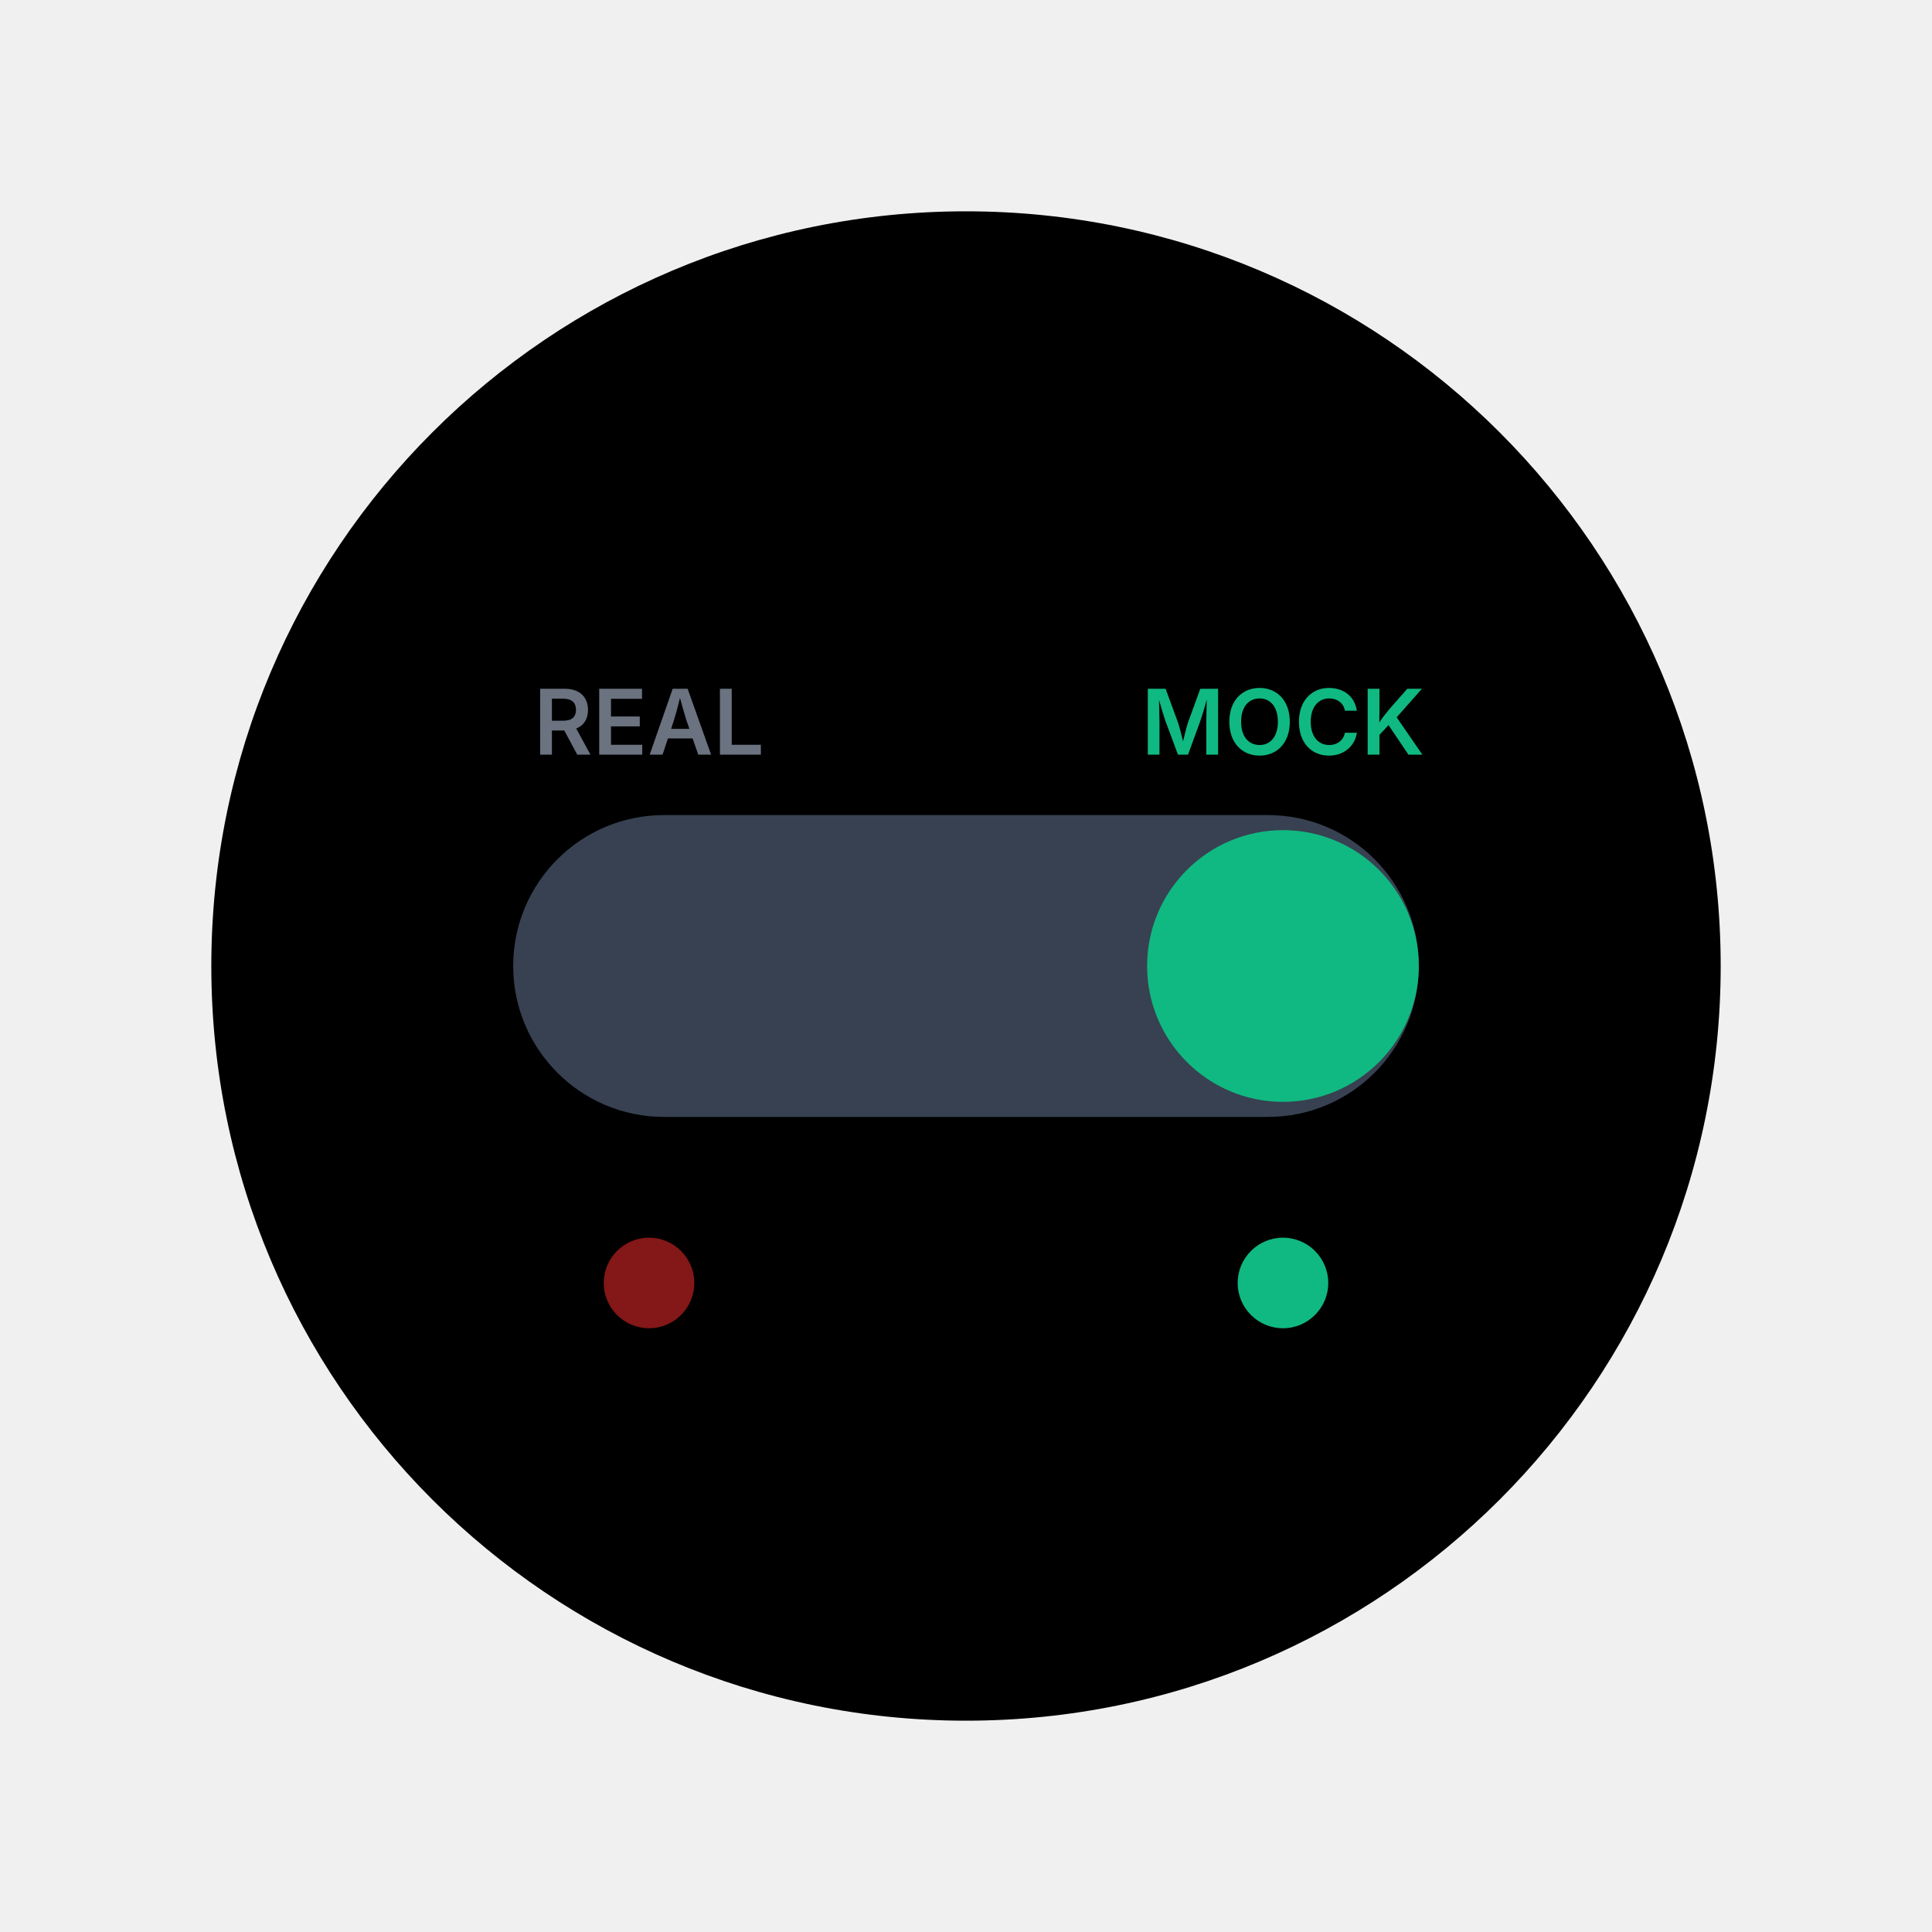
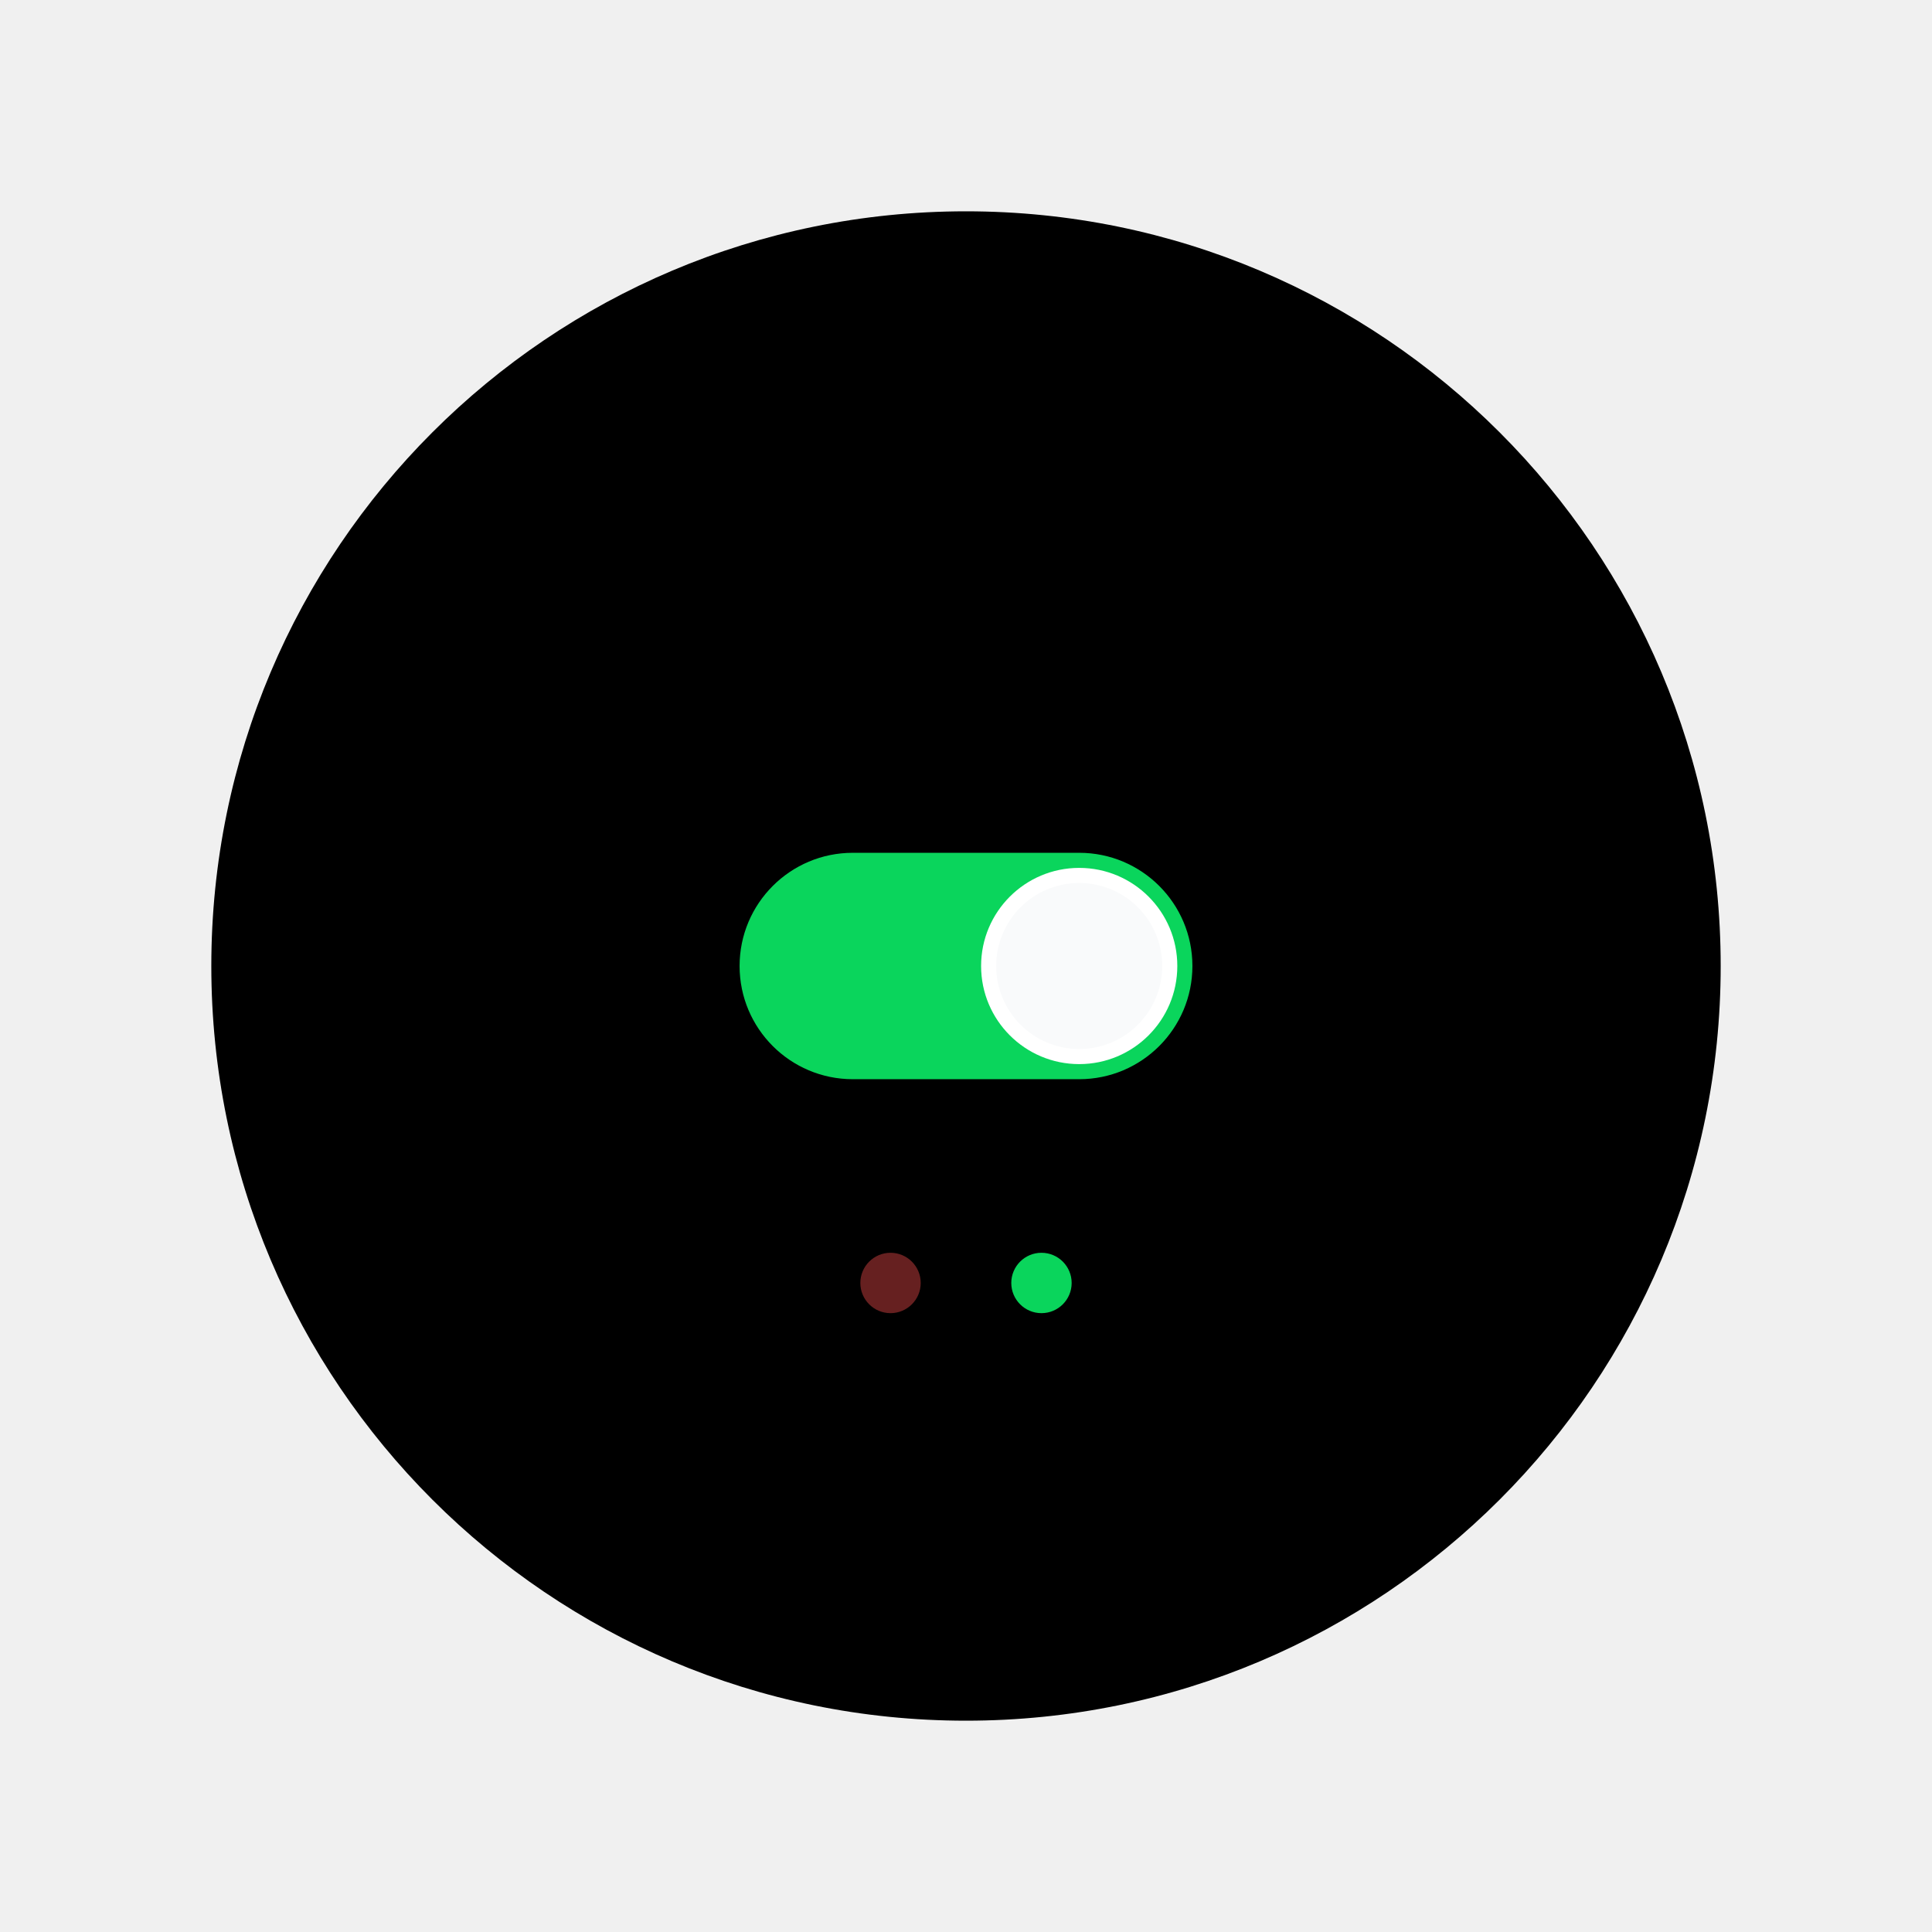
<svg xmlns="http://www.w3.org/2000/svg" width="256" height="256" viewBox="0 0 256 256" fill="none">
  <circle cx="128" cy="128" r="100" fill="#000000" />
-   <rect x="68" y="108" width="120" height="40" rx="20" fill="#374151" />
-   <circle cx="170" cy="128" r="18" fill="#10B981" />
-   <text x="86" y="100" font-family="system-ui, -apple-system, sans-serif" font-size="12" font-weight="600" fill="#6B7280" text-anchor="middle">REAL</text>
-   <text x="170" y="100" font-family="system-ui, -apple-system, sans-serif" font-size="12" font-weight="600" fill="#10B981" text-anchor="middle">MOCK</text>
-   <circle cx="86" cy="170" r="6" fill="#DC2626" opacity="0.6" />
-   <circle cx="170" cy="170" r="6" fill="#10B981" />
+   <rect x="98" y="113" width="60" height="30" rx="15" fill="#0ad55c" />
+   <circle cx="143" cy="128" r="13" fill="#FFFFFF" />
+   <circle cx="143" cy="128" r="11" fill="#F9FAFB" />
+   <circle cx="118" cy="170" r="4" fill="#fe5150" opacity="0.4" />
+   <circle cx="138" cy="170" r="4" fill="#0ad55c" />
</svg>
